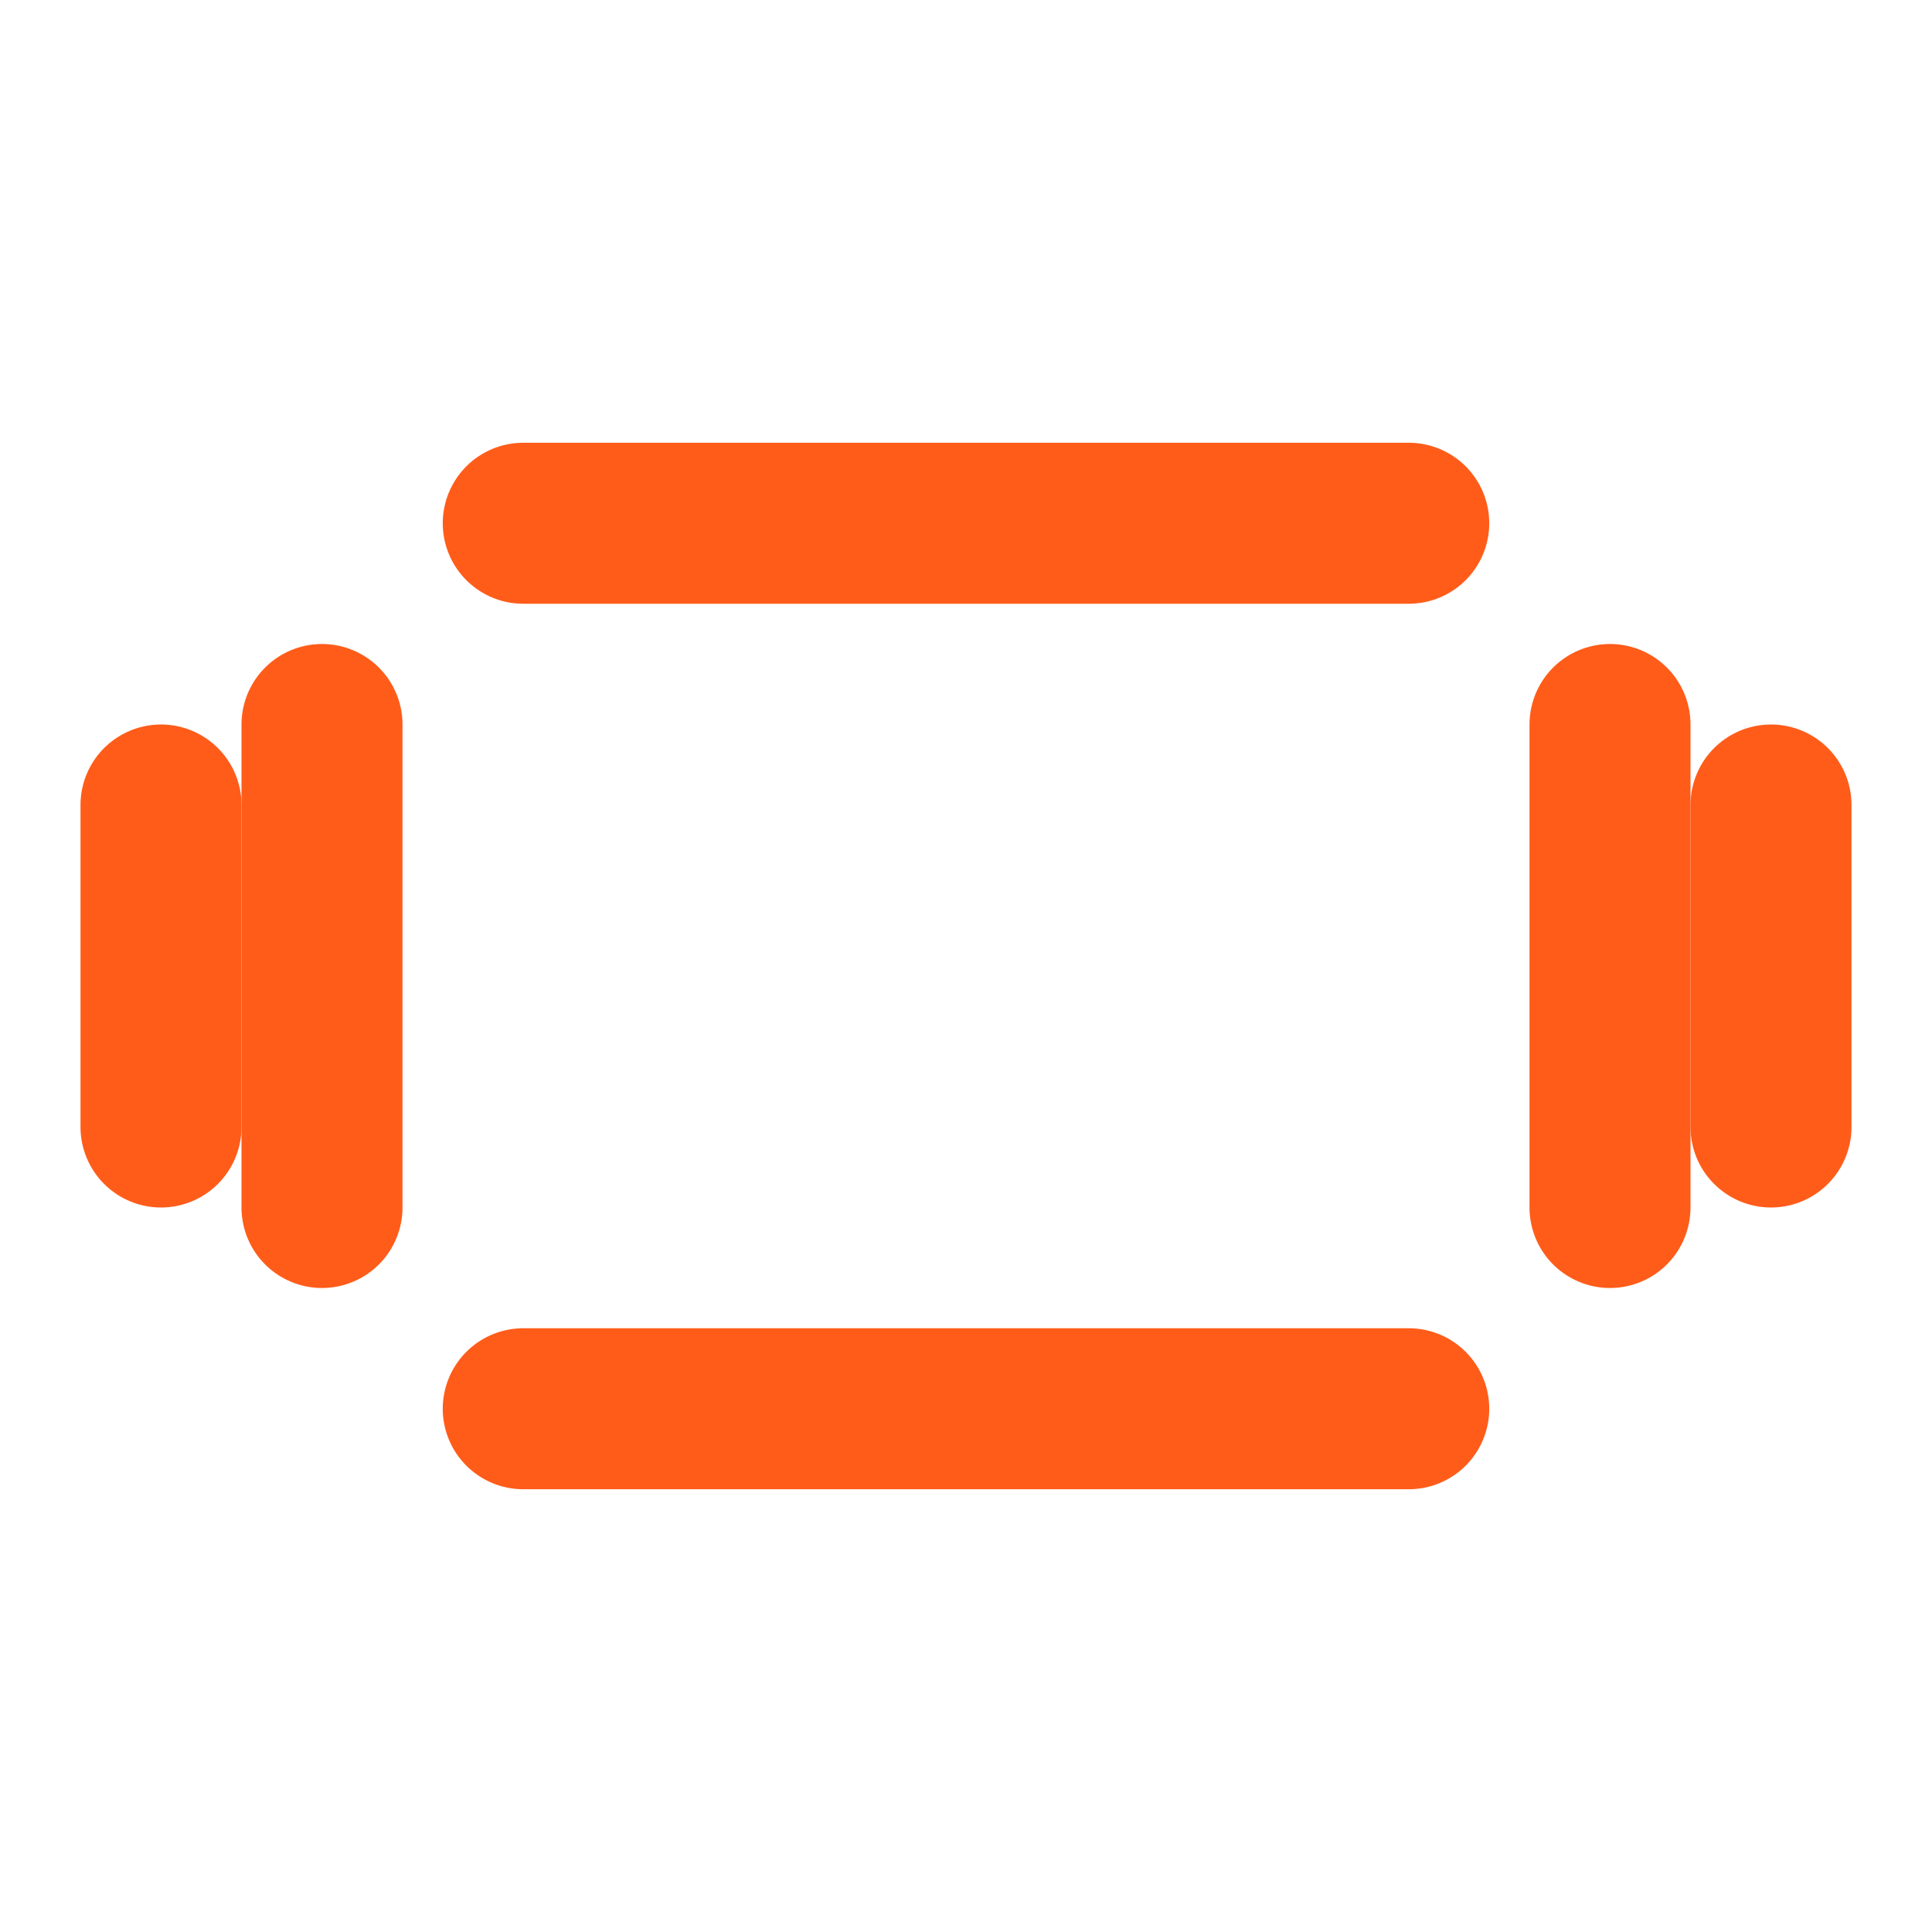
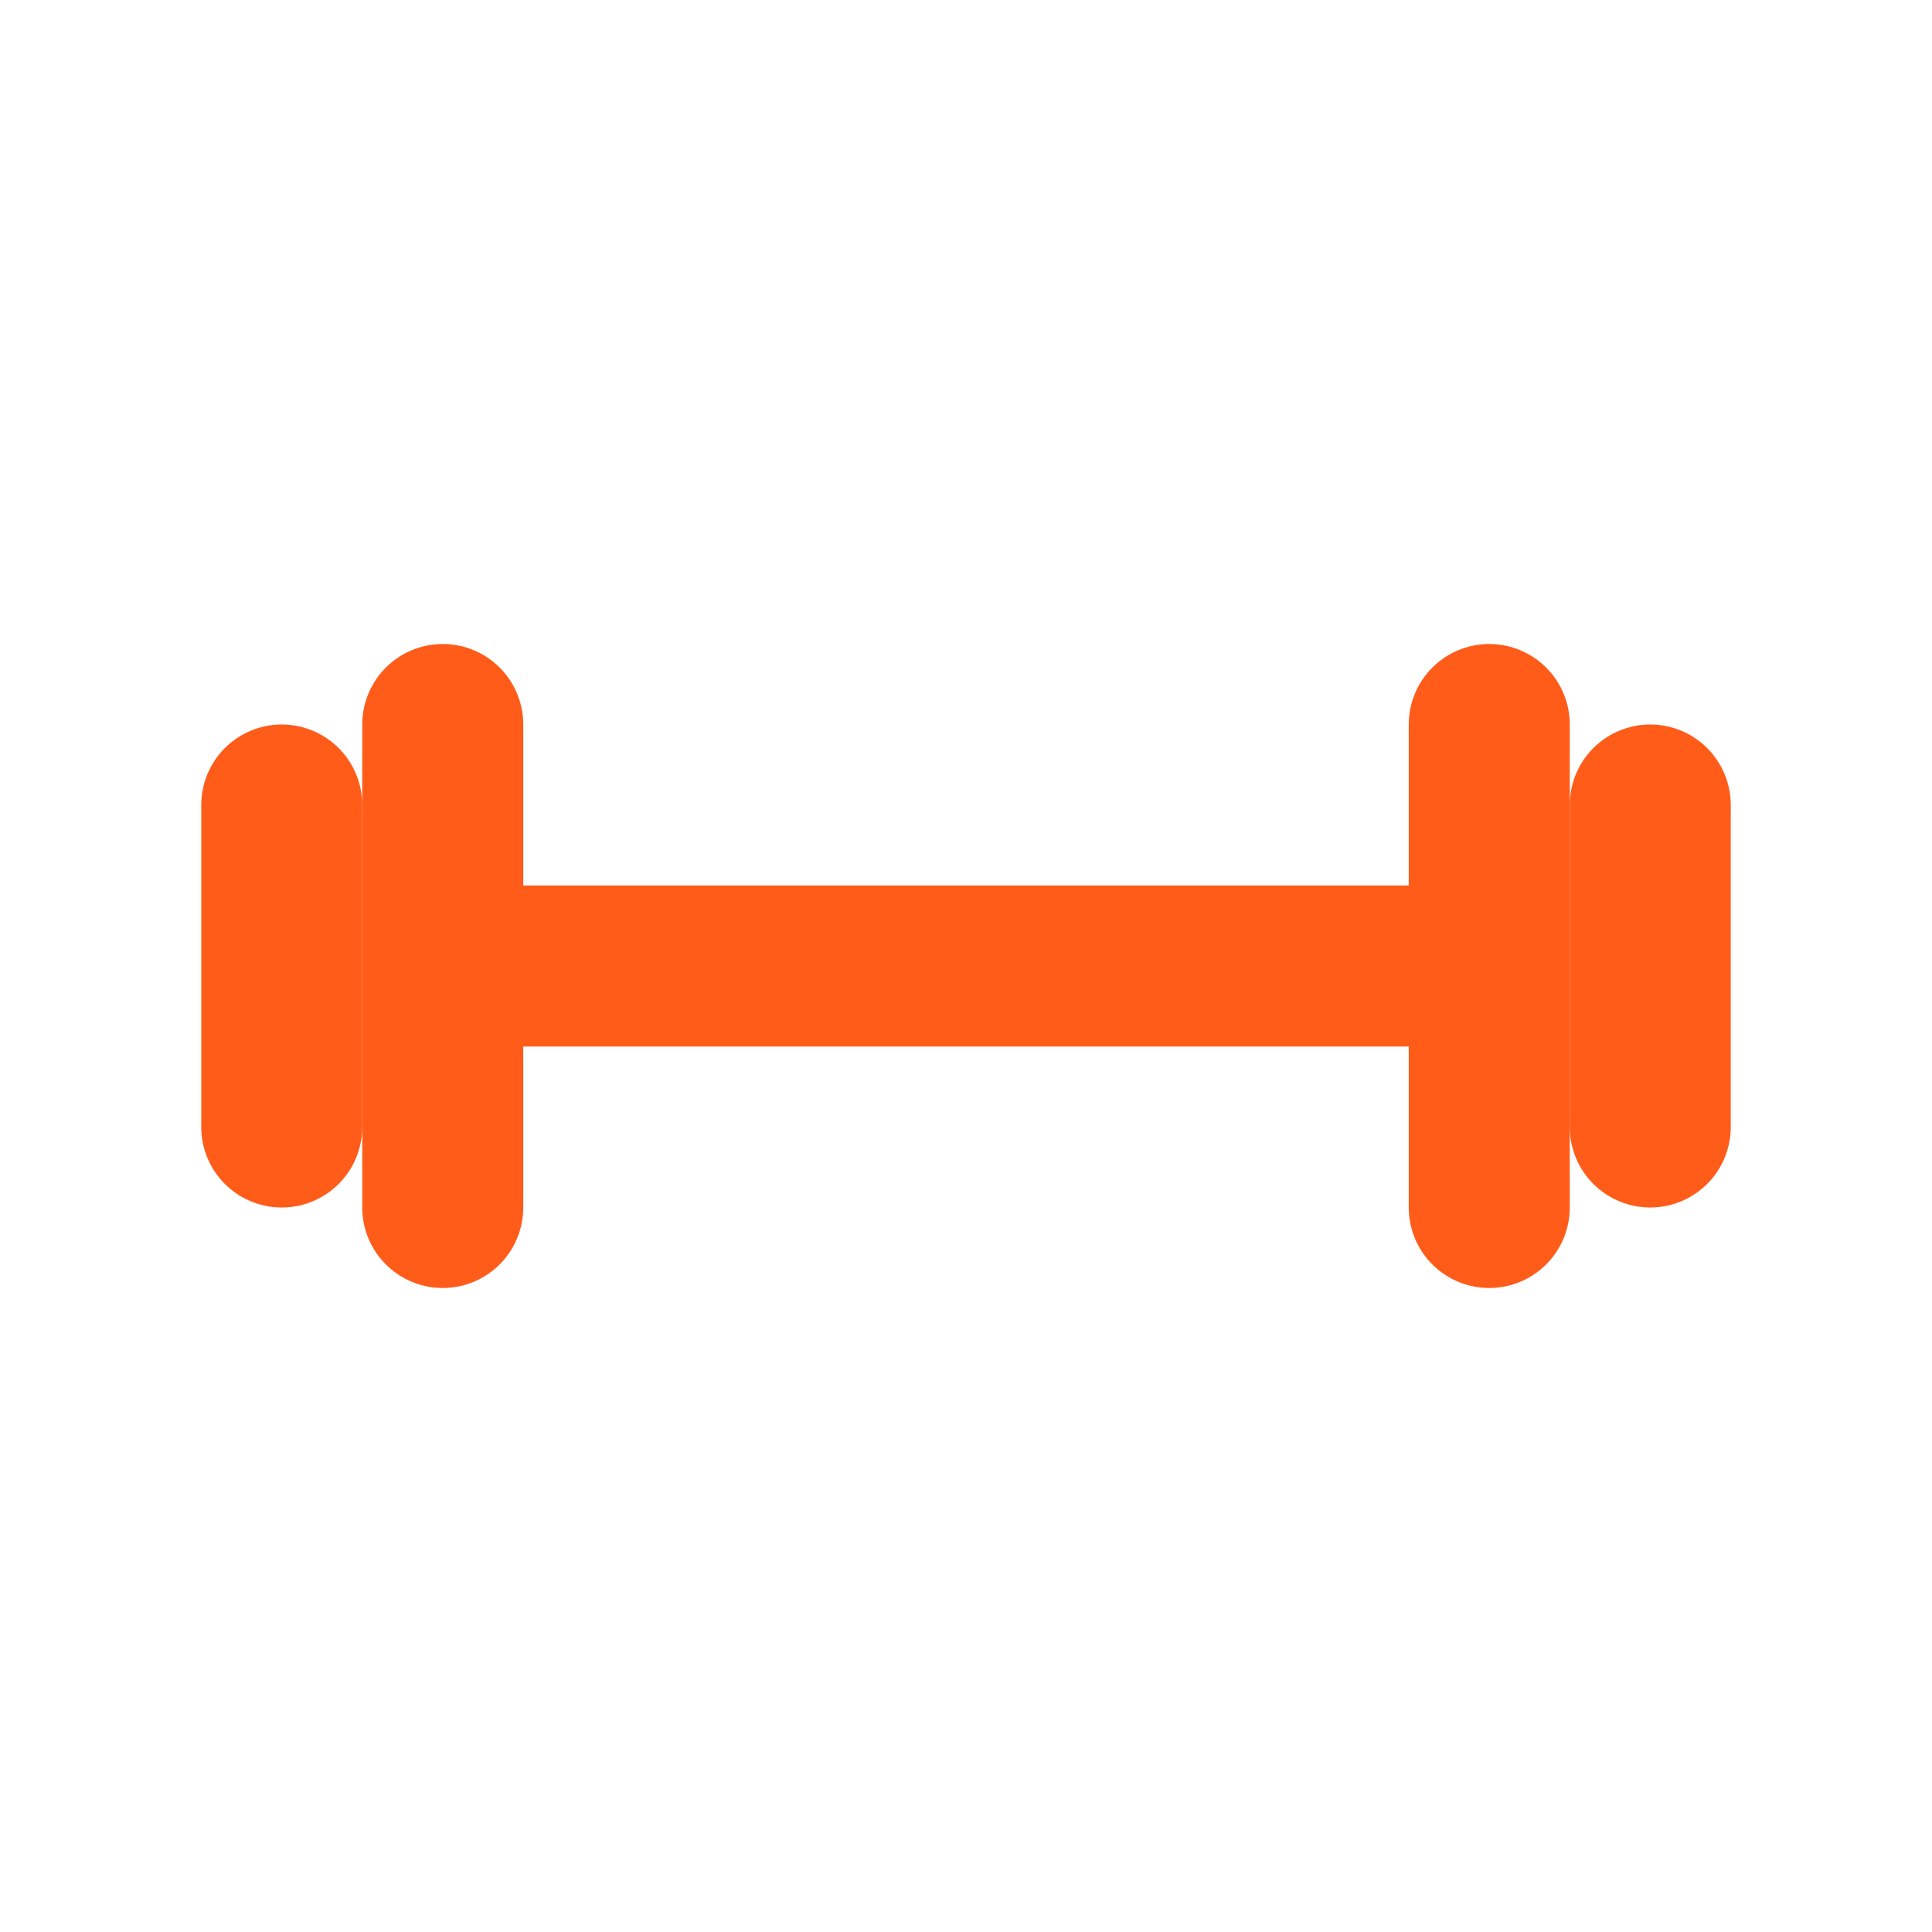
<svg xmlns="http://www.w3.org/2000/svg" viewBox="0 0 24 24" fill="none" stroke="#ff5c1a" stroke-width="2" stroke-linecap="round" stroke-linejoin="round">
-   <path d="M6.5 6.5h11" />
-   <path d="M6.5 17.5h11" />
-   <path d="M4 9v6" />
-   <path d="M20 9v6" />
-   <path d="M2 10v4" />
-   <path d="M22 10v4" />
+   <path d="M5.5 9v6" />
+   <path d="M18.5 9v6" />
+   <path d="M3.5 10v4" />
+   <path d="M20.5 10v4" />
+   <path d="M6.5 12h11" />
</svg>
